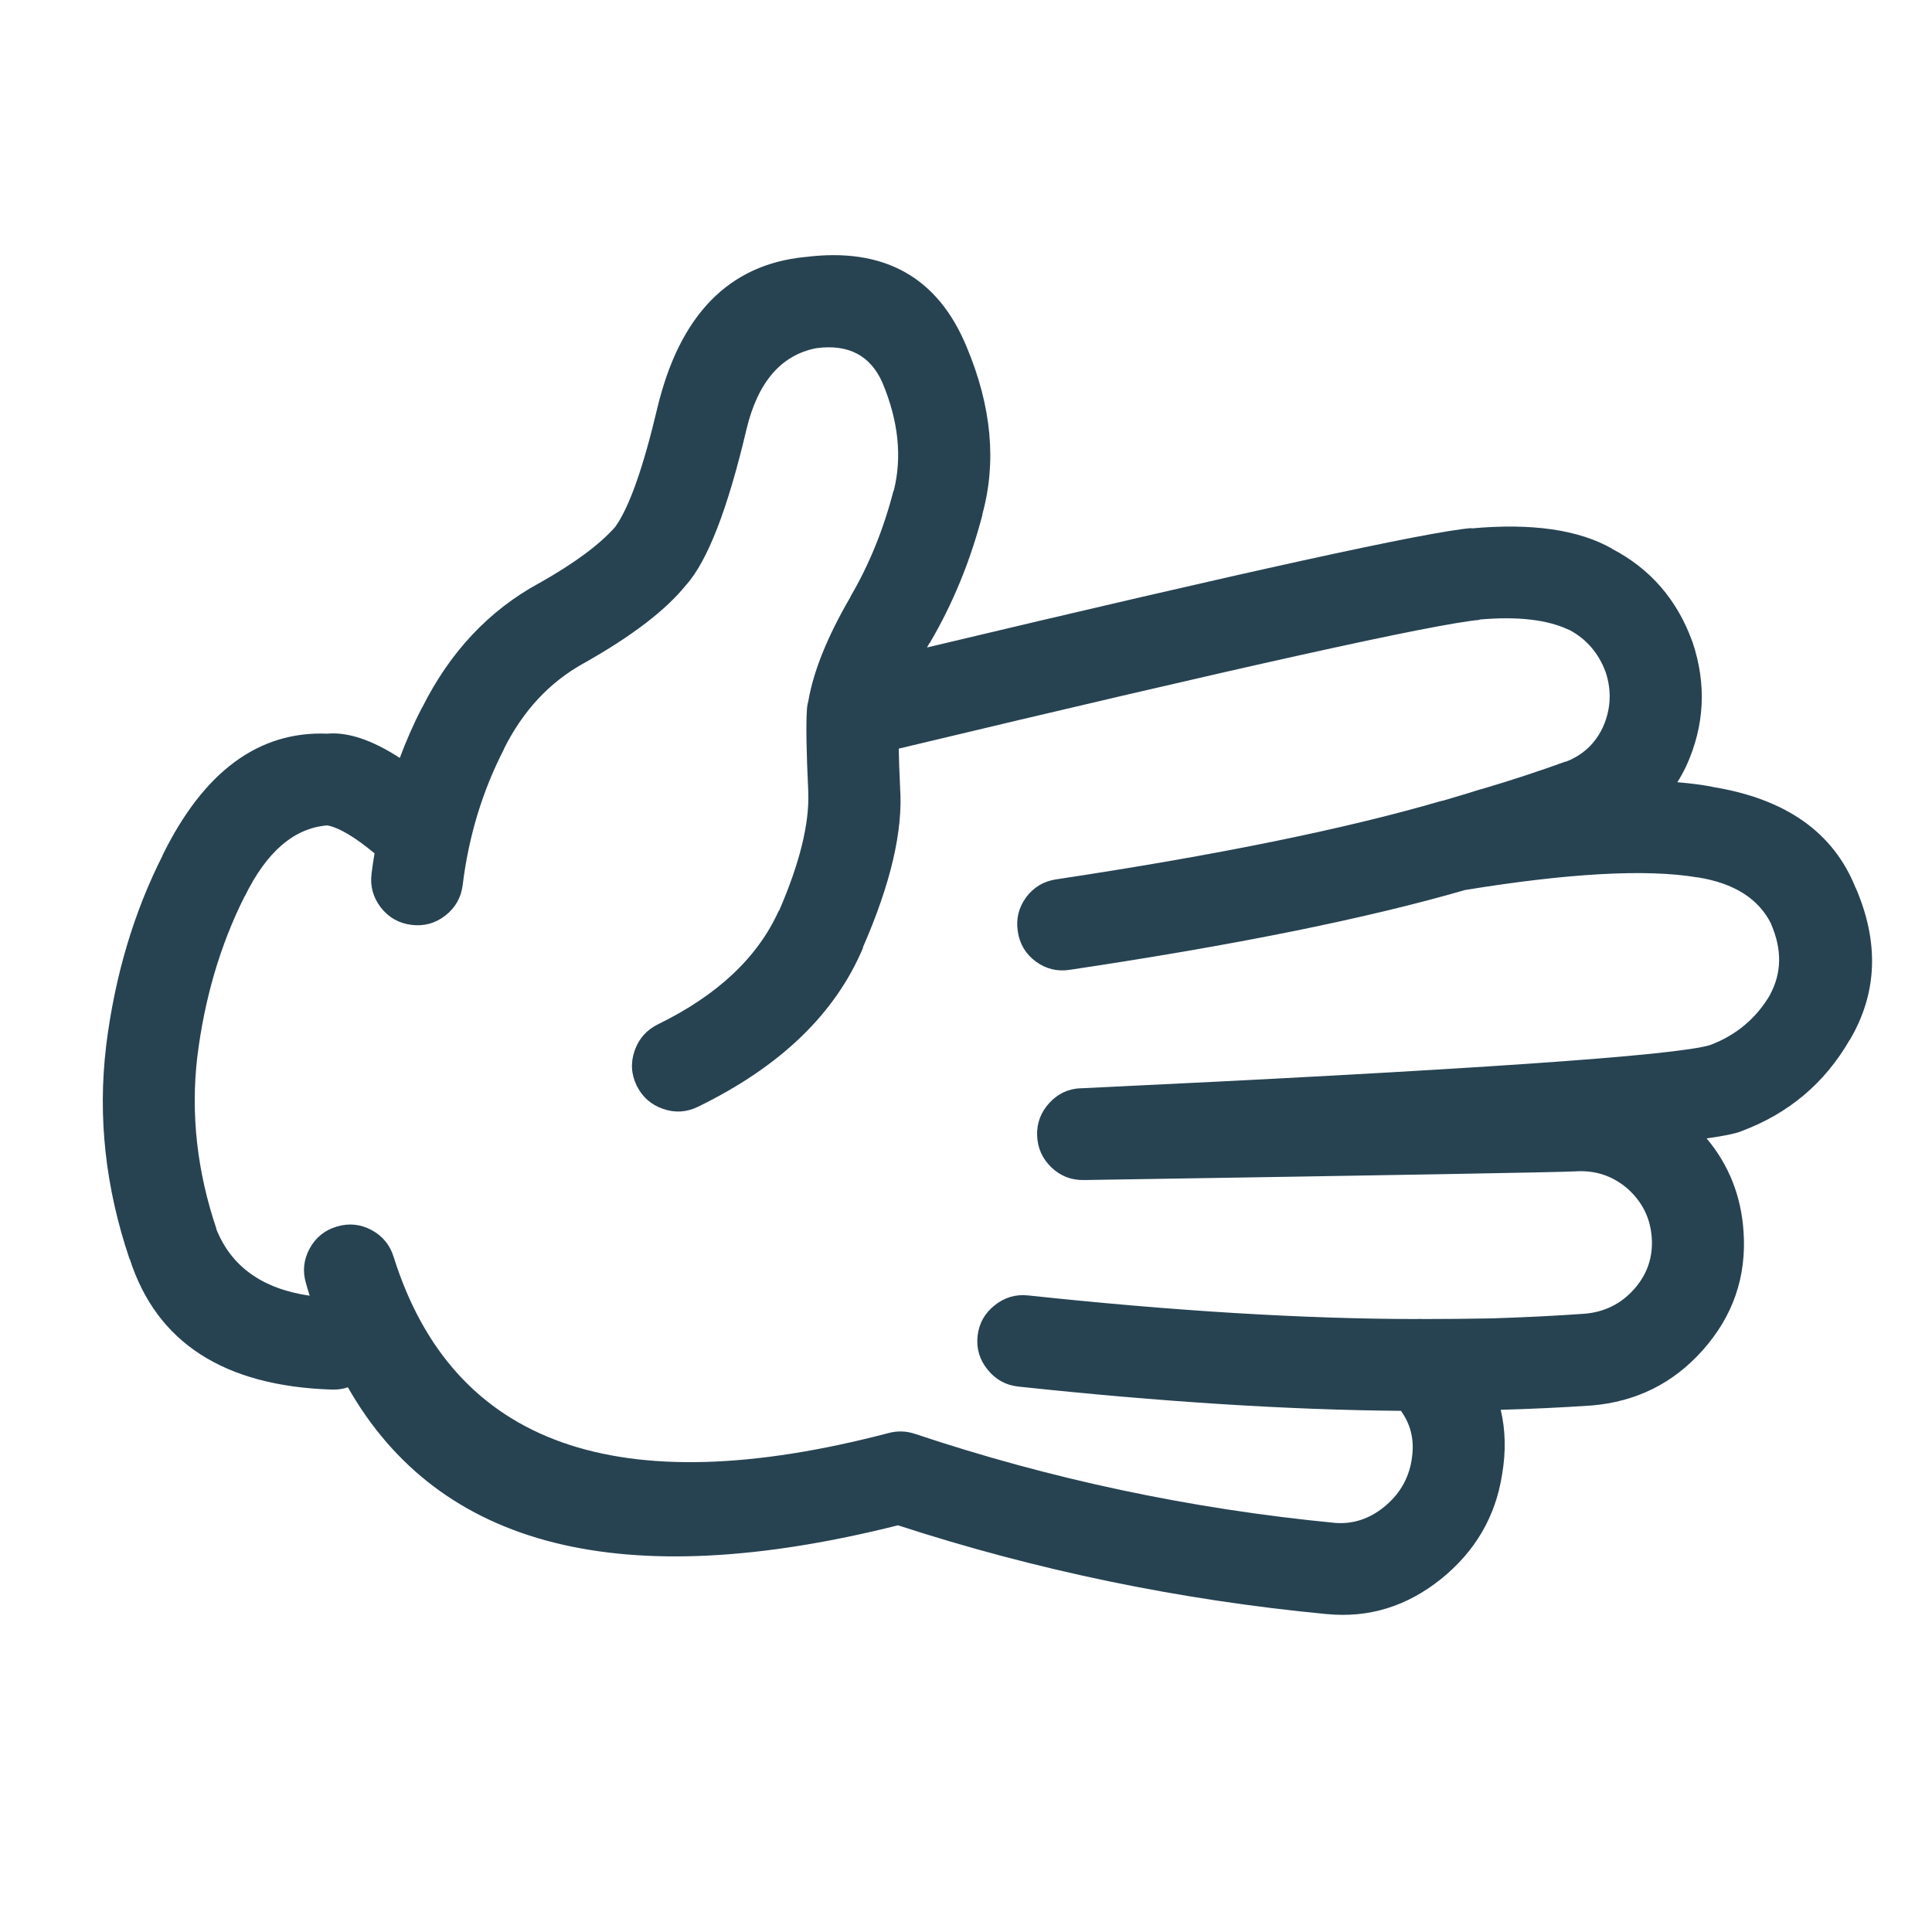
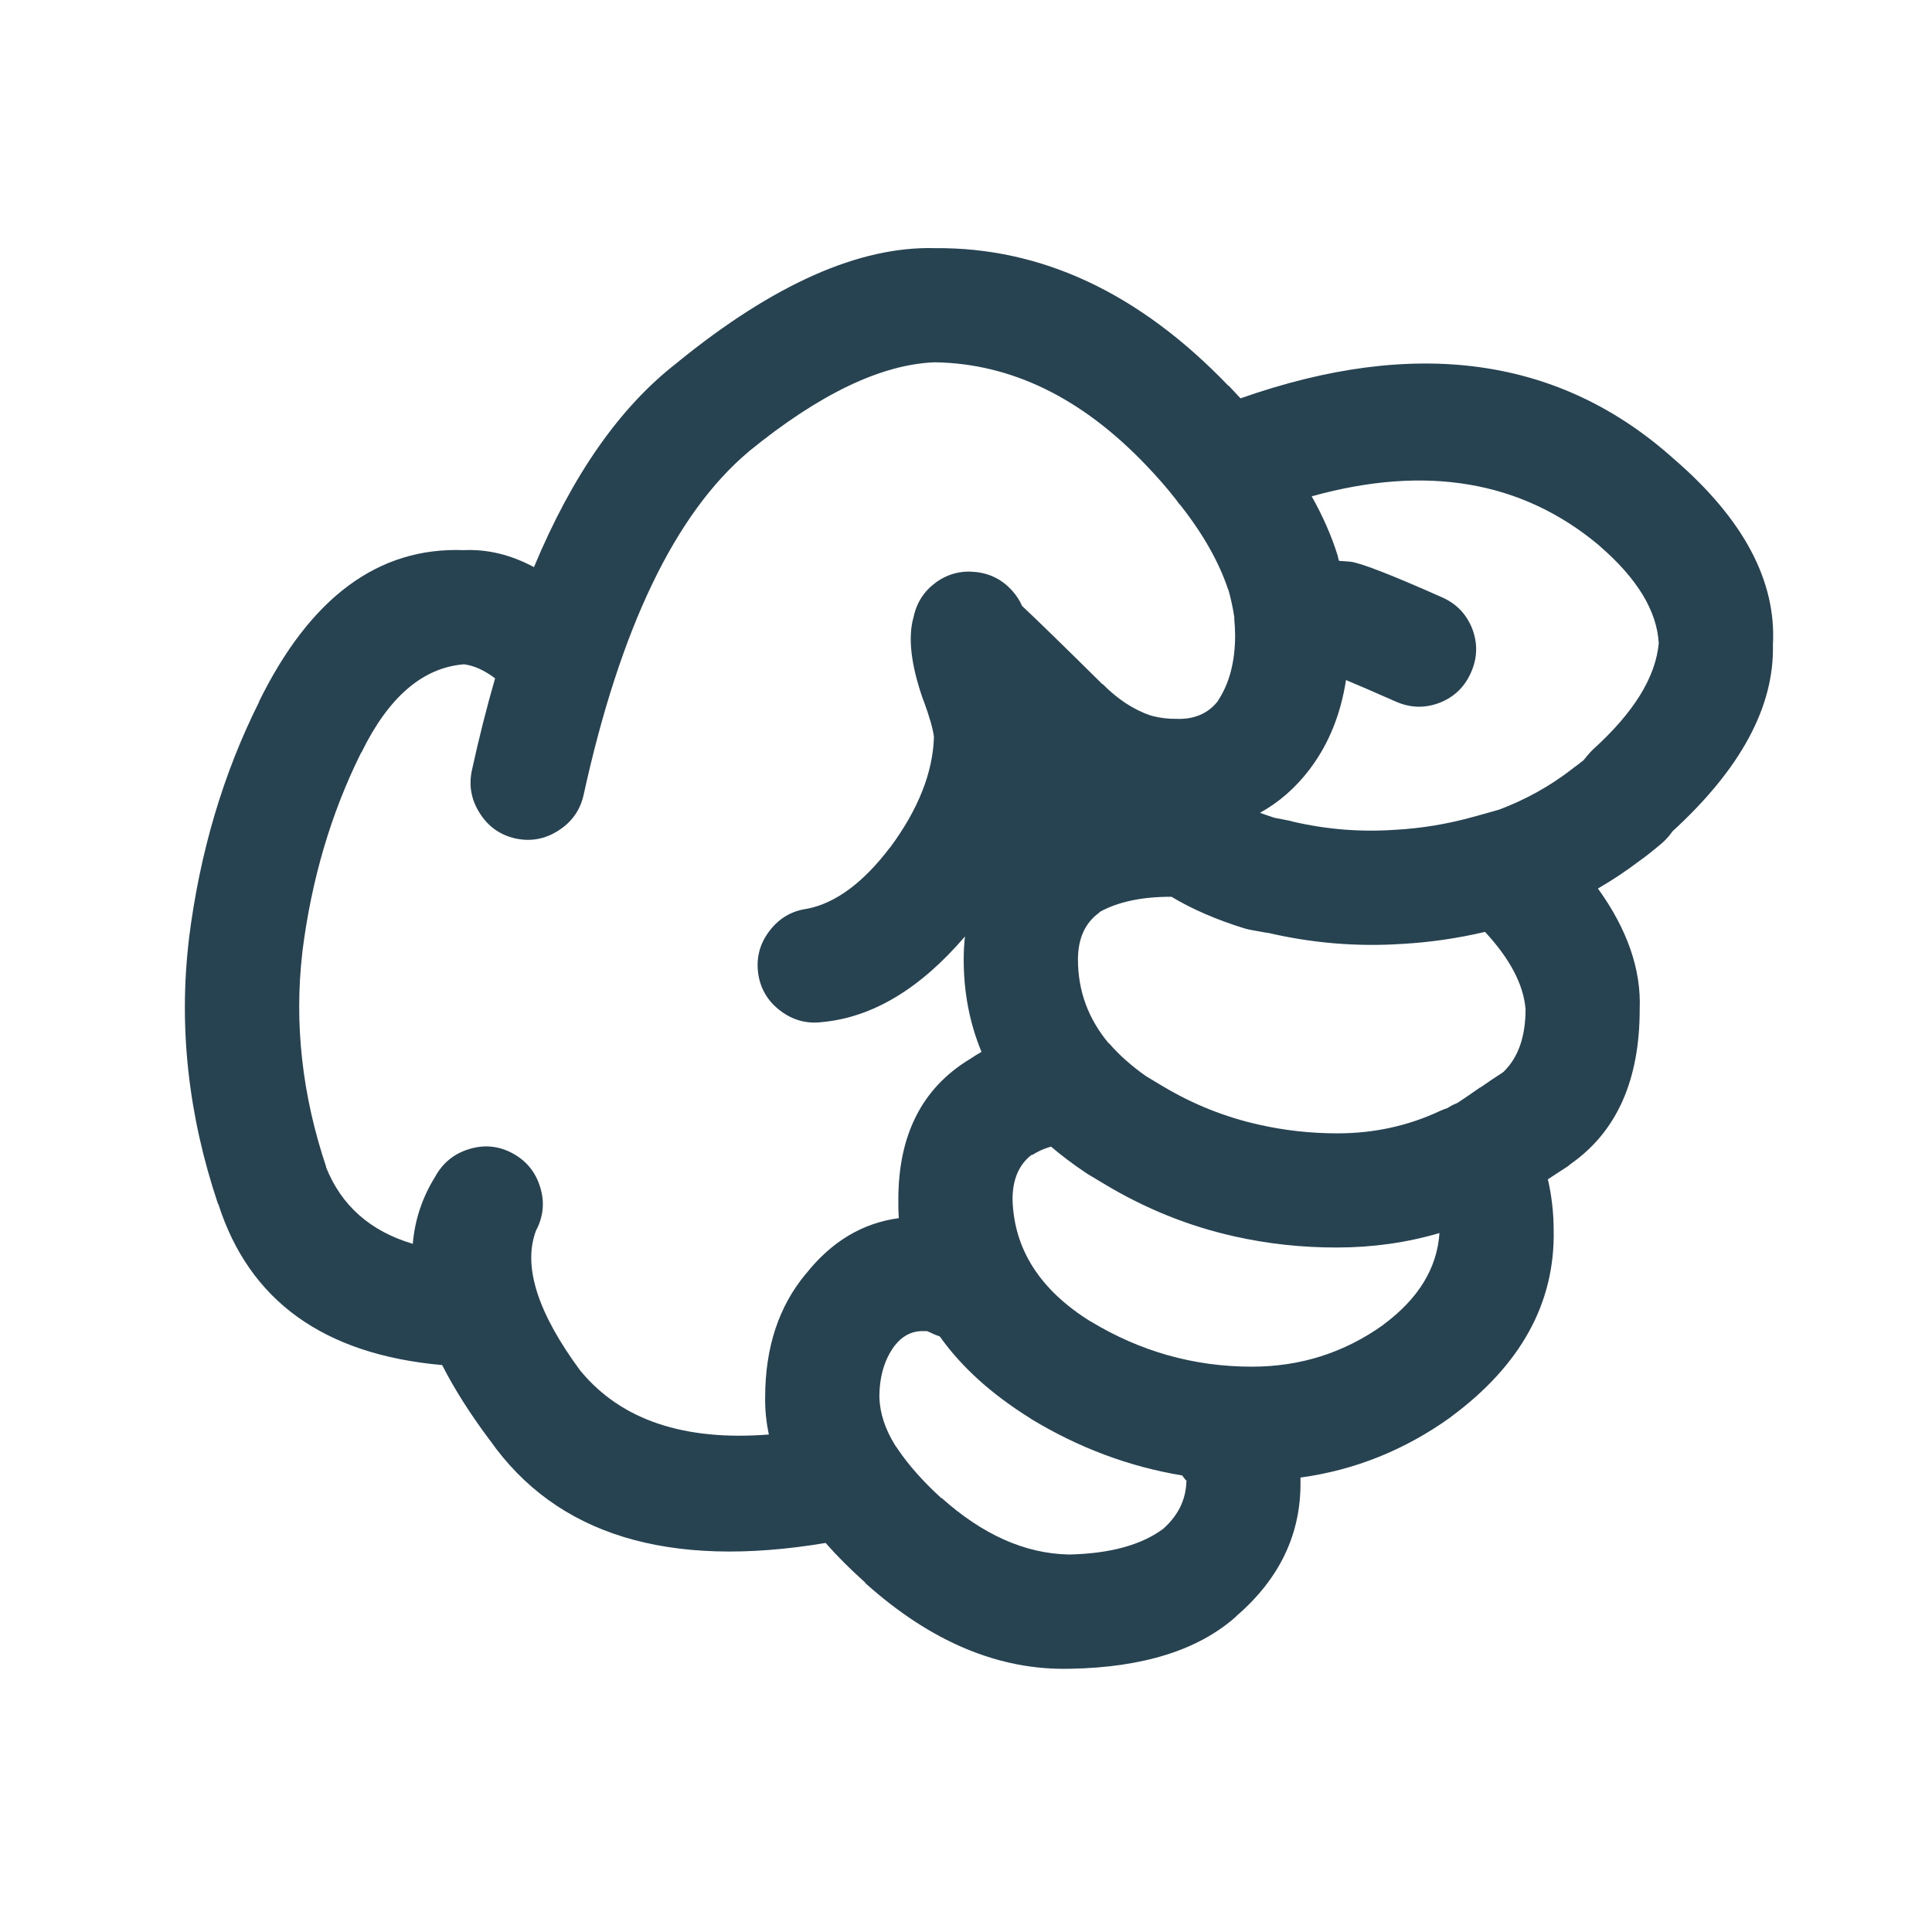
<svg xmlns="http://www.w3.org/2000/svg" height="300px" width="300px" fill="#274352" version="1.1" x="0px" y="0px" viewBox="0 0 90 90" enable-background="new 0 0 90 90" xml:space="preserve">
-   <path d="M69.972,68.696c0.184-1.07,0.162-2.076-0.063-3.022c1.403-0.039,2.81-0.104,4.216-0.2h0.015  c2.081-0.176,3.806-1.033,5.175-2.572c1.415-1.585,2.05-3.428,1.906-5.532c-0.111-1.66-0.685-3.105-1.72-4.339  c0.786-0.108,1.318-0.218,1.596-0.325l0.031-0.015c2.194-0.818,3.873-2.233,5.035-4.245l0.016-0.015  c1.278-2.178,1.365-4.537,0.264-7.082v0.017c-1.027-2.588-3.253-4.158-6.679-4.71h0.031c-0.5-0.096-1.053-0.167-1.657-0.218  c0.146-0.229,0.28-0.473,0.402-0.729l0.016-0.031c0.85-1.874,0.947-3.79,0.295-5.748c-0.006-0.012-0.011-0.028-0.017-0.046  c-0.709-1.952-1.959-3.394-3.749-4.323h0.016c-1.561-0.887-3.745-1.202-6.554-0.945V24.6c-2.04,0.166-10.494,2.019-25.364,5.562  c0.042-0.072,0.083-0.145,0.124-0.217v0.016c1.072-1.817,1.893-3.815,2.463-5.997l-0.015,0.016c0.679-2.435,0.44-5.033-0.713-7.792  c-1.34-3.275-3.849-4.681-7.531-4.215h-0.015c-3.546,0.349-5.838,2.699-6.879,7.05c-0.655,2.774-1.306,4.612-1.953,5.516  l-0.014,0.016c-0.717,0.814-1.89,1.682-3.518,2.603c-0.01,0.004-0.021,0.009-0.031,0.015c-2.329,1.27-4.142,3.202-5.438,5.795  v-0.016c-0.393,0.765-0.739,1.549-1.039,2.355c-1.291-0.837-2.417-1.215-3.377-1.13c-3.204-0.127-5.767,1.769-7.685,5.686  l0.015-0.016c-1.351,2.668-2.229,5.627-2.634,8.879v0.016c-0.394,3.283-0.032,6.578,1.084,9.885l0.015,0.016  c1.25,3.898,4.39,5.929,9.42,6.089c0.267,0.009,0.515-0.027,0.744-0.107c4.265,7.504,12.808,9.647,25.626,6.43  c6.458,2.102,13.116,3.481,19.973,4.136h0.015c1.941,0.186,3.708-0.356,5.299-1.627C68.714,72.281,69.664,70.661,69.972,68.696z   M42.609,66.79c-0.406-0.133-0.814-0.142-1.224-0.031c-12.597,3.298-20.276,0.571-23.039-8.181c-0.167-0.563-0.506-0.986-1.023-1.27  c-0.519-0.282-1.062-0.339-1.626-0.172c-0.564,0.166-0.988,0.506-1.271,1.023c-0.283,0.519-0.339,1.061-0.171,1.626  c0.053,0.192,0.11,0.383,0.171,0.574c-2.206-0.321-3.657-1.358-4.354-3.114l0.016,0.016c-0.907-2.68-1.207-5.351-0.899-8.012  c0.338-2.738,1.072-5.233,2.2-7.481l0.016-0.017c1.016-2.076,2.296-3.177,3.843-3.301c0.55,0.106,1.283,0.54,2.2,1.303  c-0.055,0.314-0.1,0.629-0.14,0.944c-0.073,0.585,0.072,1.11,0.434,1.58c0.365,0.465,0.84,0.734,1.425,0.807  c0.585,0.073,1.113-0.071,1.581-0.435c0.464-0.364,0.733-0.839,0.806-1.425c0.278-2.266,0.918-4.373,1.921-6.322v-0.016  c0.887-1.775,2.122-3.103,3.703-3.981l0.031-0.016c2.228-1.257,3.808-2.467,4.741-3.625l0.016-0.016  c1-1.128,1.935-3.541,2.805-7.236c0.528-2.214,1.618-3.48,3.269-3.796h0.016c1.475-0.19,2.492,0.347,3.052,1.612  c0.746,1.784,0.922,3.463,0.526,5.036l-0.016,0.015c-0.462,1.786-1.128,3.423-1.999,4.912v0.016  c-1.07,1.833-1.726,3.455-1.967,4.865c-0.013,0.042-0.023,0.083-0.031,0.124c-0.014,0.08-0.025,0.164-0.031,0.248  c-0.048,0.682-0.027,1.958,0.062,3.829v0.03c0.055,1.47-0.4,3.313-1.363,5.531h-0.015c-0.98,2.169-2.855,3.931-5.625,5.283  c-0.528,0.261-0.89,0.667-1.084,1.224c-0.195,0.556-0.164,1.098,0.093,1.628c0.259,0.529,0.668,0.892,1.224,1.085  c0.553,0.194,1.095,0.164,1.627-0.094c3.842-1.87,6.409-4.343,7.7-7.421h-0.015c1.302-2.974,1.88-5.458,1.735-7.453v-0.03  c-0.032-0.688-0.054-1.282-0.063-1.782c15.939-3.812,24.957-5.811,27.052-5.997v-0.016c1.778-0.156,3.167,0.003,4.168,0.48h0.017  c0.798,0.428,1.361,1.078,1.688,1.953c0.006,0.015,0.011,0.03,0.017,0.045c0.276,0.866,0.229,1.713-0.14,2.541  c-0.005,0.011-0.011,0.022-0.016,0.032c-0.369,0.76-0.947,1.286-1.735,1.581l0.016-0.017c-1.281,0.464-2.573,0.888-3.874,1.271  c-0.039,0.01-0.08,0.021-0.123,0.031c-0.203,0.071-0.767,0.241-1.689,0.512c-0.047,0.007-0.094,0.018-0.14,0.031  c-4.471,1.304-10.436,2.518-17.896,3.641c-0.586,0.086-1.056,0.364-1.409,0.836c-0.35,0.479-0.479,1.011-0.388,1.597  c0.085,0.58,0.364,1.045,0.837,1.396c0.475,0.347,1.002,0.477,1.58,0.387c7.67-1.144,13.811-2.384,18.422-3.719  c4.845-0.787,8.444-0.984,10.799-0.589h0.032c1.699,0.272,2.841,0.996,3.424,2.169v0.015c0.509,1.175,0.493,2.265-0.047,3.271  l0.016-0.017c-0.65,1.119-1.585,1.91-2.805,2.371c-1.56,0.494-11.311,1.166-29.252,2.015c-0.026-0.002-0.052-0.002-0.077,0  c-0.576,0.024-1.062,0.251-1.457,0.682c-0.399,0.432-0.591,0.938-0.573,1.519c0.021,0.584,0.242,1.08,0.666,1.487  c0.422,0.402,0.923,0.599,1.503,0.588c0.026,0,0.052,0,0.078,0c14.42-0.227,22.012-0.36,22.776-0.402h0.03  c0.918-0.065,1.724,0.192,2.417,0.774l0.016,0.015c0.699,0.615,1.081,1.381,1.146,2.295c0.063,0.913-0.211,1.713-0.821,2.401  c-0.61,0.687-1.38,1.068-2.308,1.146c-1.452,0.103-2.903,0.173-4.354,0.217c-1.028,0.019-2.088,0.029-3.176,0.03  c-0.102-0.009-0.205-0.009-0.31,0c-5.249-0.007-11.275-0.373-18.082-1.1c-0.584-0.062-1.105,0.093-1.565,0.465  c-0.461,0.368-0.725,0.845-0.79,1.425c-0.062,0.585,0.093,1.105,0.465,1.564c0.368,0.461,0.844,0.726,1.426,0.791  c6.673,0.714,12.618,1.09,17.833,1.131c0.009,0.015,0.02,0.03,0.031,0.047c0.453,0.649,0.608,1.394,0.465,2.23v0.017  c-0.146,0.887-0.579,1.619-1.302,2.198c-0.677,0.544-1.426,0.788-2.246,0.73C55.475,70.295,48.941,68.909,42.609,66.79z" fill="#274352" />
+   <path d="M57.615,75.265c2.003-1.734,2.992-3.816,2.967-6.243c0-0.064,0-0.128,0-0.192c2.535-0.347,4.866-1.284,6.996-2.813  l0.02-0.02c3.251-2.404,4.844-5.301,4.778-8.69c-0.003-0.811-0.092-1.602-0.27-2.371c0.296-0.192,0.611-0.398,0.943-0.615  c0.039-0.035,0.078-0.066,0.116-0.097c2.146-1.501,3.22-3.903,3.218-7.208c0.076-1.843-0.572-3.719-1.945-5.626  c0.655-0.378,1.284-0.795,1.888-1.252c0.313-0.22,0.673-0.503,1.079-0.848c0.148-0.128,0.283-0.27,0.405-0.425  c0.028-0.038,0.061-0.083,0.097-0.135c3.188-2.917,4.749-5.816,4.682-8.689c0.167-2.975-1.368-5.859-4.605-8.654l-0.02-0.018  c-5.298-4.744-12.023-5.682-20.176-2.813c-0.181-0.197-0.367-0.396-0.559-0.598v0.02c-4.146-4.325-8.707-6.465-13.682-6.418  c-3.513-0.095-7.509,1.677-11.986,5.319l-0.02,0.02c-2.653,2.049-4.875,5.221-6.667,9.519c-1.081-0.577-2.166-0.84-3.257-0.79  c-3.985-0.157-7.171,2.199-9.559,7.073l0.02-0.02c-1.679,3.345-2.771,7.026-3.275,11.042v0.018  c-0.488,4.083-0.039,8.194,1.349,12.333l0.02,0.02c1.444,4.51,4.92,7.007,10.425,7.496c0.563,1.105,1.296,2.262,2.197,3.469  l0.019,0.02c3.102,4.425,8.317,6.025,15.647,4.798c0.537,0.611,1.154,1.228,1.851,1.851v0.02c3.059,2.744,6.238,4.073,9.539,3.989  h0.038c3.379-0.066,5.942-0.876,7.689-2.429C57.587,75.289,57.601,75.277,57.615,75.265z M50.543,54.608  c0.038,0.022,0.076,0.048,0.115,0.077c0.258,0.153,0.515,0.309,0.771,0.462c1.92,1.156,3.943,1.972,6.069,2.447  c1.55,0.349,3.143,0.522,4.779,0.52c1.664-0.001,3.257-0.226,4.779-0.674c-0.11,1.635-0.978,3.055-2.602,4.259l-0.02,0.02  c-1.819,1.299-3.861,1.948-6.128,1.946c-2.688-0.001-5.194-0.709-7.516-2.119l0.02,0.018c-2.361-1.469-3.575-3.363-3.642-5.685  c-0.001-0.931,0.294-1.624,0.886-2.08h0.039c0.259-0.166,0.548-0.296,0.867-0.386C49.443,53.824,49.971,54.223,50.543,54.608z   M57.942,43.239c0.107,0.032,0.21,0.057,0.309,0.077c0.282,0.051,0.565,0.102,0.848,0.153l-0.135-0.038  c2.104,0.501,4.225,0.681,6.359,0.539h0.019c1.278-0.074,2.557-0.259,3.836-0.559c1.166,1.257,1.795,2.458,1.889,3.603  c-0.002,1.256-0.329,2.212-0.983,2.872l-0.059,0.058c-0.02,0.012-0.038,0.025-0.058,0.039c-0.357,0.23-0.691,0.456-1.002,0.675  h-0.019c-0.353,0.25-0.681,0.476-0.983,0.674c-0.031,0.016-0.063,0.035-0.096,0.058c-0.151,0.059-0.299,0.136-0.443,0.231  c-0.104,0.032-0.207,0.069-0.309,0.115c-1.498,0.709-3.11,1.063-4.837,1.06c-1.24-0.002-2.448-0.137-3.623-0.403  c-1.572-0.348-3.069-0.945-4.49-1.793c-0.256-0.154-0.513-0.309-0.771-0.463c-0.684-0.479-1.262-0.993-1.734-1.541v0.02  c-0.962-1.145-1.443-2.448-1.445-3.913c0.001-0.989,0.335-1.721,1.003-2.196v-0.02c0.86-0.478,1.979-0.715,3.353-0.712  C55.538,42.354,56.662,42.841,57.942,43.239z M74.477,25.395l0.019,0.02c1.763,1.518,2.688,3.034,2.775,4.546  c-0.143,1.585-1.164,3.235-3.064,4.953c-0.087,0.084-0.17,0.175-0.25,0.27c-0.068,0.083-0.133,0.16-0.192,0.232  c-0.176,0.142-0.336,0.263-0.481,0.366c-0.032,0.027-0.064,0.053-0.097,0.077c-1.003,0.771-2.114,1.388-3.334,1.851  c-0.403,0.117-0.814,0.233-1.233,0.346c-1.201,0.333-2.402,0.531-3.604,0.598h-0.019c-1.611,0.114-3.211-0.015-4.799-0.386  c-0.045-0.013-0.091-0.025-0.135-0.038c-0.232-0.043-0.464-0.087-0.694-0.135c-0.23-0.074-0.456-0.15-0.674-0.232  c0.886-0.488,1.656-1.162,2.312-2.023c0.011-0.02,0.023-0.039,0.04-0.057c0.854-1.138,1.407-2.507,1.656-4.104  c0.529,0.22,1.3,0.554,2.313,1.001c0.678,0.301,1.358,0.32,2.043,0.059c0.68-0.267,1.168-0.735,1.464-1.408  c0.302-0.676,0.321-1.356,0.059-2.043c-0.268-0.679-0.736-1.167-1.407-1.463c-2.349-1.043-3.769-1.596-4.259-1.658  c-0.083-0.01-0.167-0.016-0.25-0.02c-0.1-0.009-0.196-0.015-0.289-0.02c-0.014-0.046-0.026-0.092-0.039-0.134  c-0.006-0.03-0.013-0.062-0.02-0.096c-0.284-0.918-0.689-1.843-1.214-2.776C66.429,21.637,70.886,22.394,74.477,25.395z   M27.072,63.896l-0.02-0.02c-2.014-2.718-2.707-4.901-2.082-6.552c0.345-0.65,0.41-1.325,0.193-2.023  c-0.214-0.703-0.644-1.229-1.291-1.579c-0.648-0.345-1.323-0.409-2.023-0.192c-0.702,0.215-1.229,0.646-1.58,1.29  c-0.598,0.962-0.945,2.002-1.04,3.122c-1.983-0.589-3.332-1.782-4.047-3.585l0.019,0.02c-1.128-3.356-1.5-6.689-1.118-10v-0.02  c0.423-3.377,1.336-6.473,2.737-9.289l0.019-0.018c1.264-2.583,2.856-3.952,4.779-4.105c0.47,0.063,0.951,0.281,1.445,0.655  c-0.39,1.352-0.75,2.777-1.079,4.278c-0.154,0.715-0.032,1.384,0.366,2.004c0.394,0.624,0.946,1.015,1.657,1.176  c0.716,0.155,1.384,0.033,2.004-0.366c0.622-0.395,1.014-0.945,1.175-1.658c1.704-7.783,4.267-13.114,7.689-15.994l0.02-0.02  c3.274-2.666,6.159-4.048,8.652-4.143c3.556,0.054,6.831,1.647,9.828,4.78c0.526,0.546,1.003,1.093,1.426,1.638  c0.013,0.018,0.025,0.038,0.038,0.057c0.054,0.075,0.111,0.146,0.174,0.212c1.057,1.347,1.795,2.665,2.216,3.95l-0.02-0.096  c0.126,0.445,0.223,0.888,0.289,1.329c-0.002,0.035-0.002,0.066,0,0.097c0.022,0.241,0.036,0.491,0.039,0.751  c-0.001,1.236-0.271,2.258-0.81,3.063l0.038-0.038c-0.464,0.61-1.119,0.899-1.965,0.867c-0.387,0.005-0.76-0.041-1.118-0.135  l-0.058-0.02h-0.02c-0.794-0.27-1.539-0.759-2.235-1.463h-0.019c-1.712-1.695-2.958-2.91-3.739-3.644  c-0.108-0.253-0.263-0.489-0.462-0.712c-0.456-0.506-1.021-0.795-1.696-0.867c-0.678-0.075-1.294,0.084-1.85,0.482  c-0.551,0.403-0.898,0.937-1.041,1.599c-0.278,0.95-0.13,2.24,0.443,3.874l0.02,0.039c0.283,0.772,0.443,1.337,0.482,1.695  c-0.051,1.656-0.73,3.371-2.043,5.146l-0.02,0.018c-1.237,1.624-2.516,2.57-3.835,2.833c-0.723,0.097-1.307,0.438-1.754,1.021  c-0.451,0.584-0.632,1.239-0.539,1.966c0.097,0.723,0.437,1.307,1.021,1.754c0.584,0.45,1.239,0.631,1.967,0.539  c2.344-0.22,4.559-1.549,6.648-3.988c-0.039,0.348-0.059,0.707-0.059,1.078c0,1.528,0.275,2.96,0.829,4.298  c-0.19,0.108-0.376,0.225-0.56,0.347c-2.209,1.345-3.313,3.521-3.314,6.532c-0.004,0.294,0.002,0.583,0.02,0.867  c-1.691,0.229-3.13,1.089-4.316,2.583l-0.019,0.019c-1.259,1.515-1.888,3.428-1.889,5.743c-0.009,0.578,0.049,1.156,0.173,1.734  C31.877,67.134,28.96,66.157,27.072,63.896z M49.772,72.414c-2.03-0.044-4.002-0.925-5.917-2.641v0.02  c-0.846-0.772-1.52-1.531-2.023-2.273l-0.038-0.059c-0.033-0.049-0.065-0.094-0.097-0.135c-0.465-0.751-0.709-1.496-0.732-2.235  c-0.001-0.963,0.236-1.768,0.714-2.408l0.019-0.02c0.324-0.411,0.723-0.63,1.195-0.655c0.12-0.002,0.217-0.002,0.289,0  c0.043,0.017,0.088,0.036,0.135,0.057c0.151,0.077,0.306,0.141,0.463,0.193c1.007,1.421,2.414,2.693,4.22,3.816l0.02,0.018  c2.225,1.351,4.576,2.231,7.053,2.641c0.061,0.091,0.132,0.18,0.212,0.27l-0.019,0.02c-0.025,0.845-0.385,1.576-1.08,2.196  c-1.02,0.755-2.478,1.153-4.374,1.196H49.772z" fill="#274352" />
</svg>
